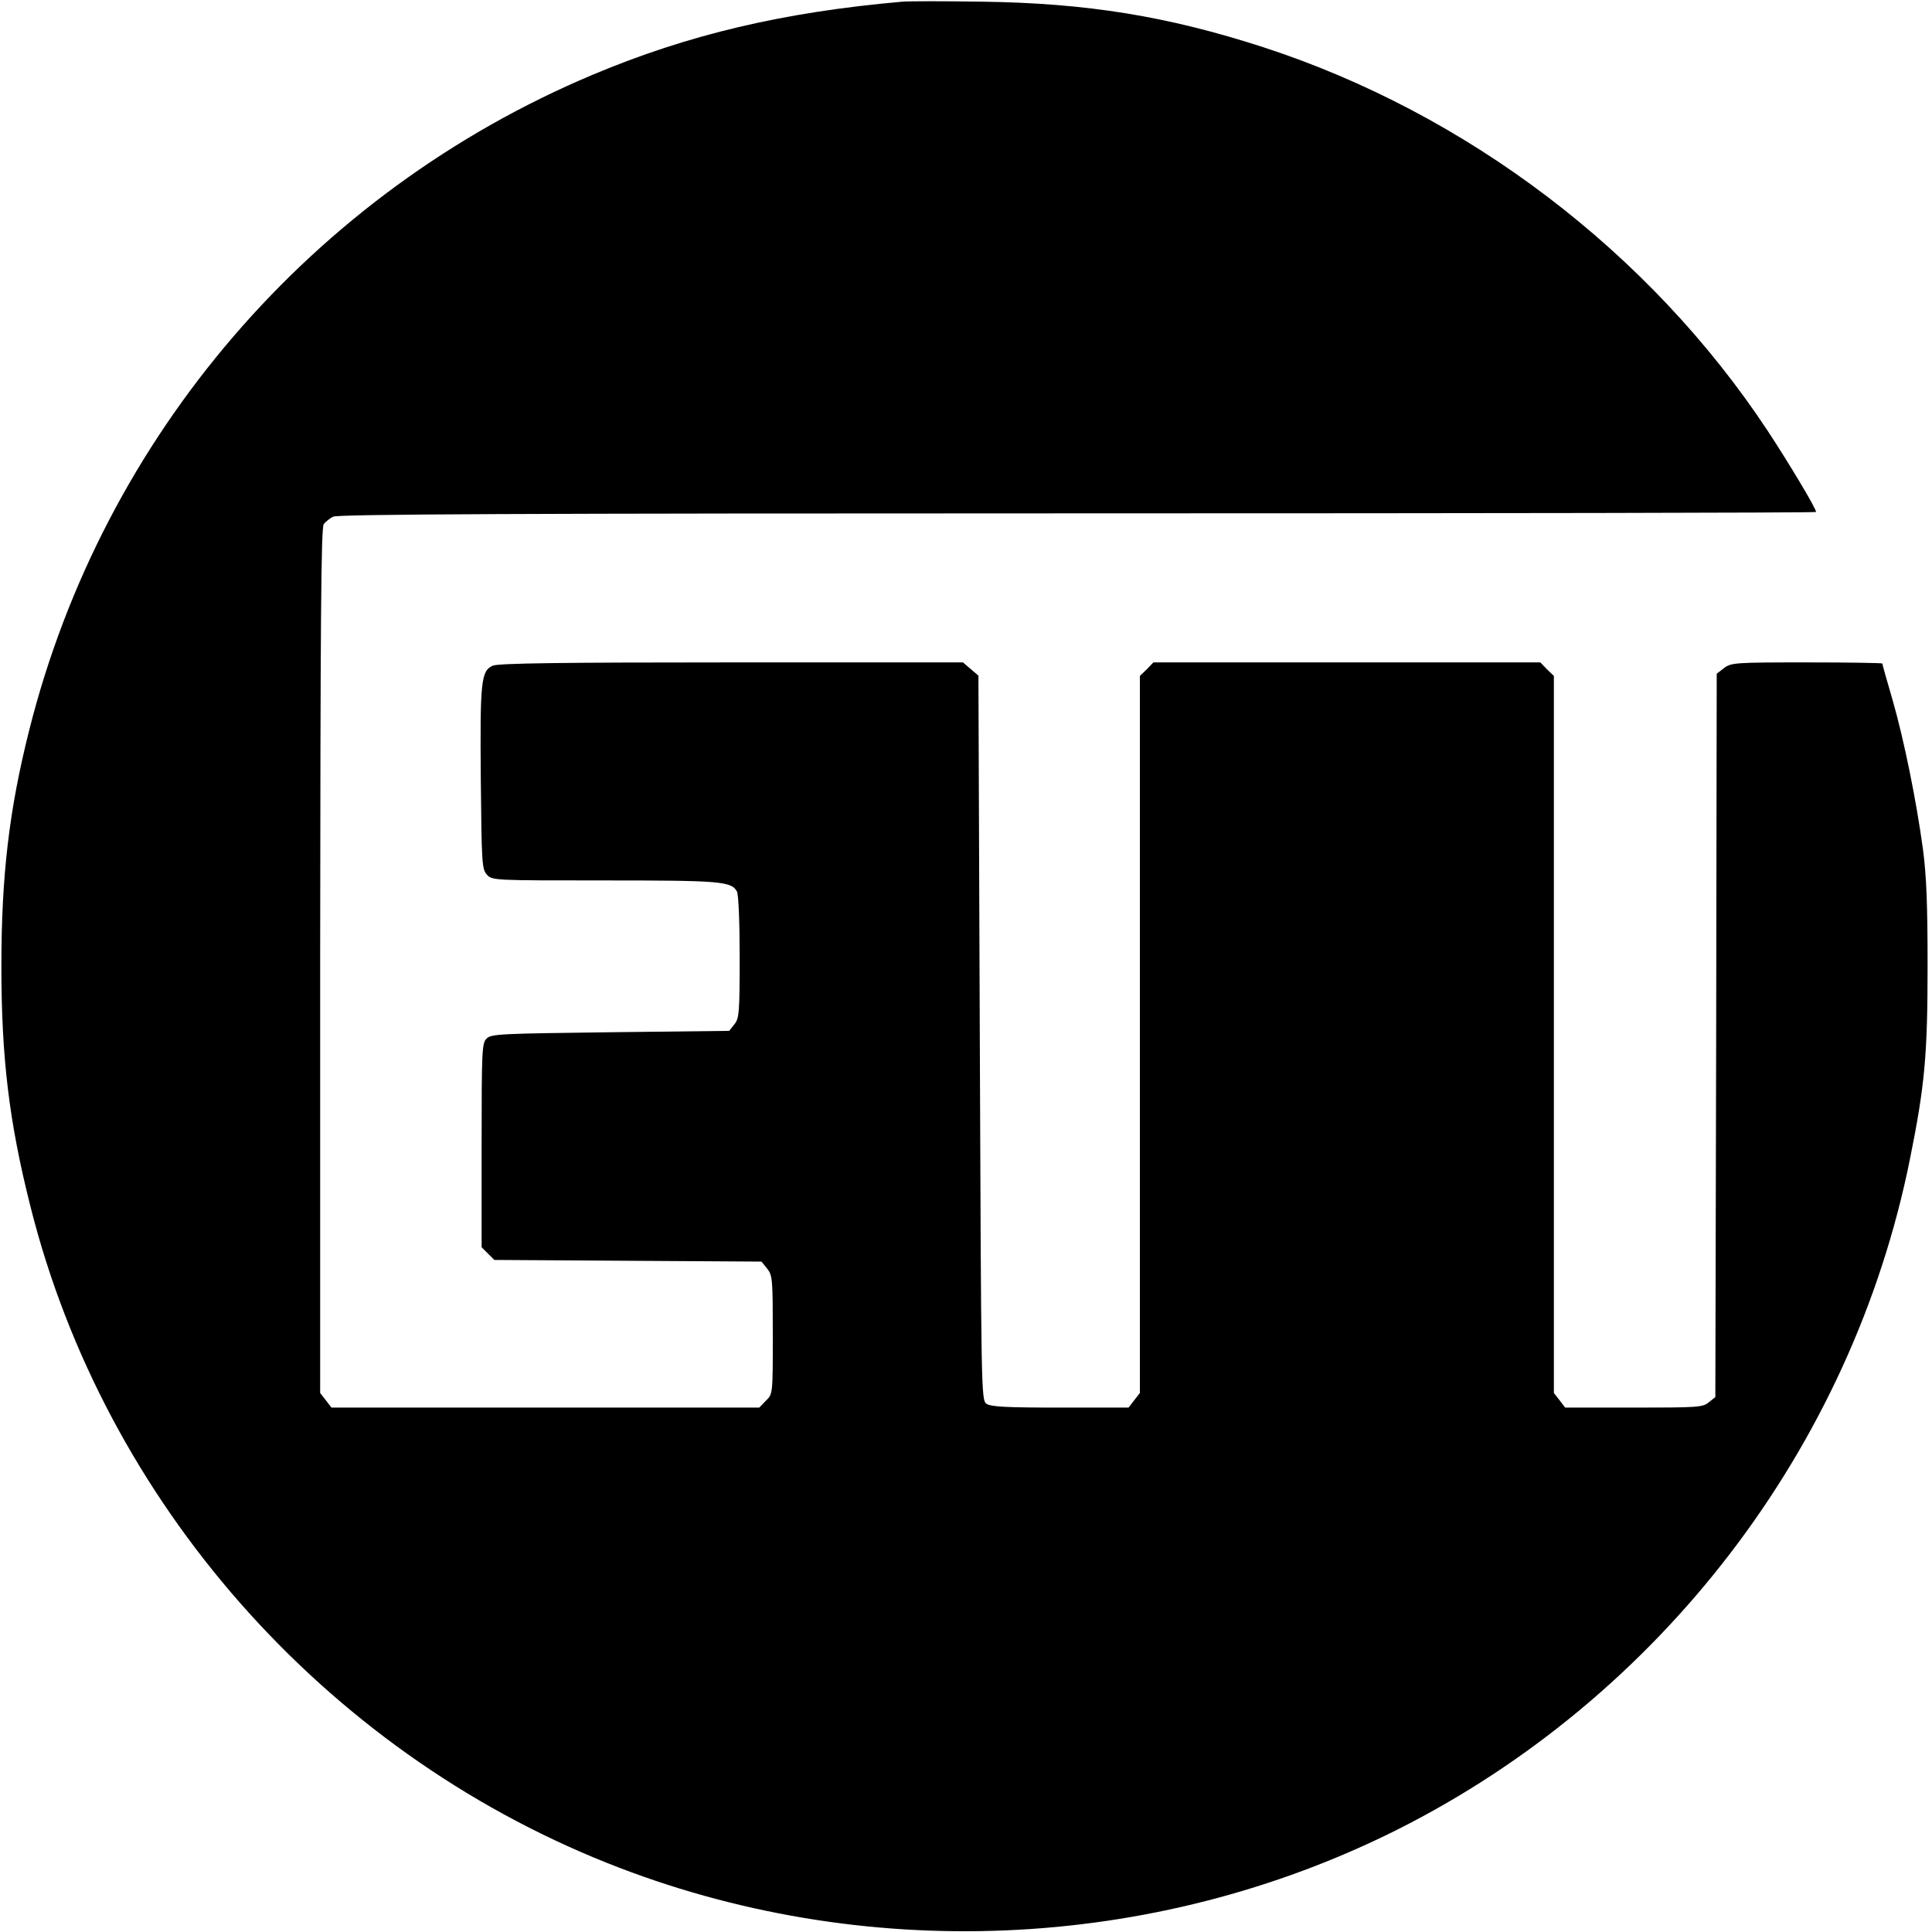
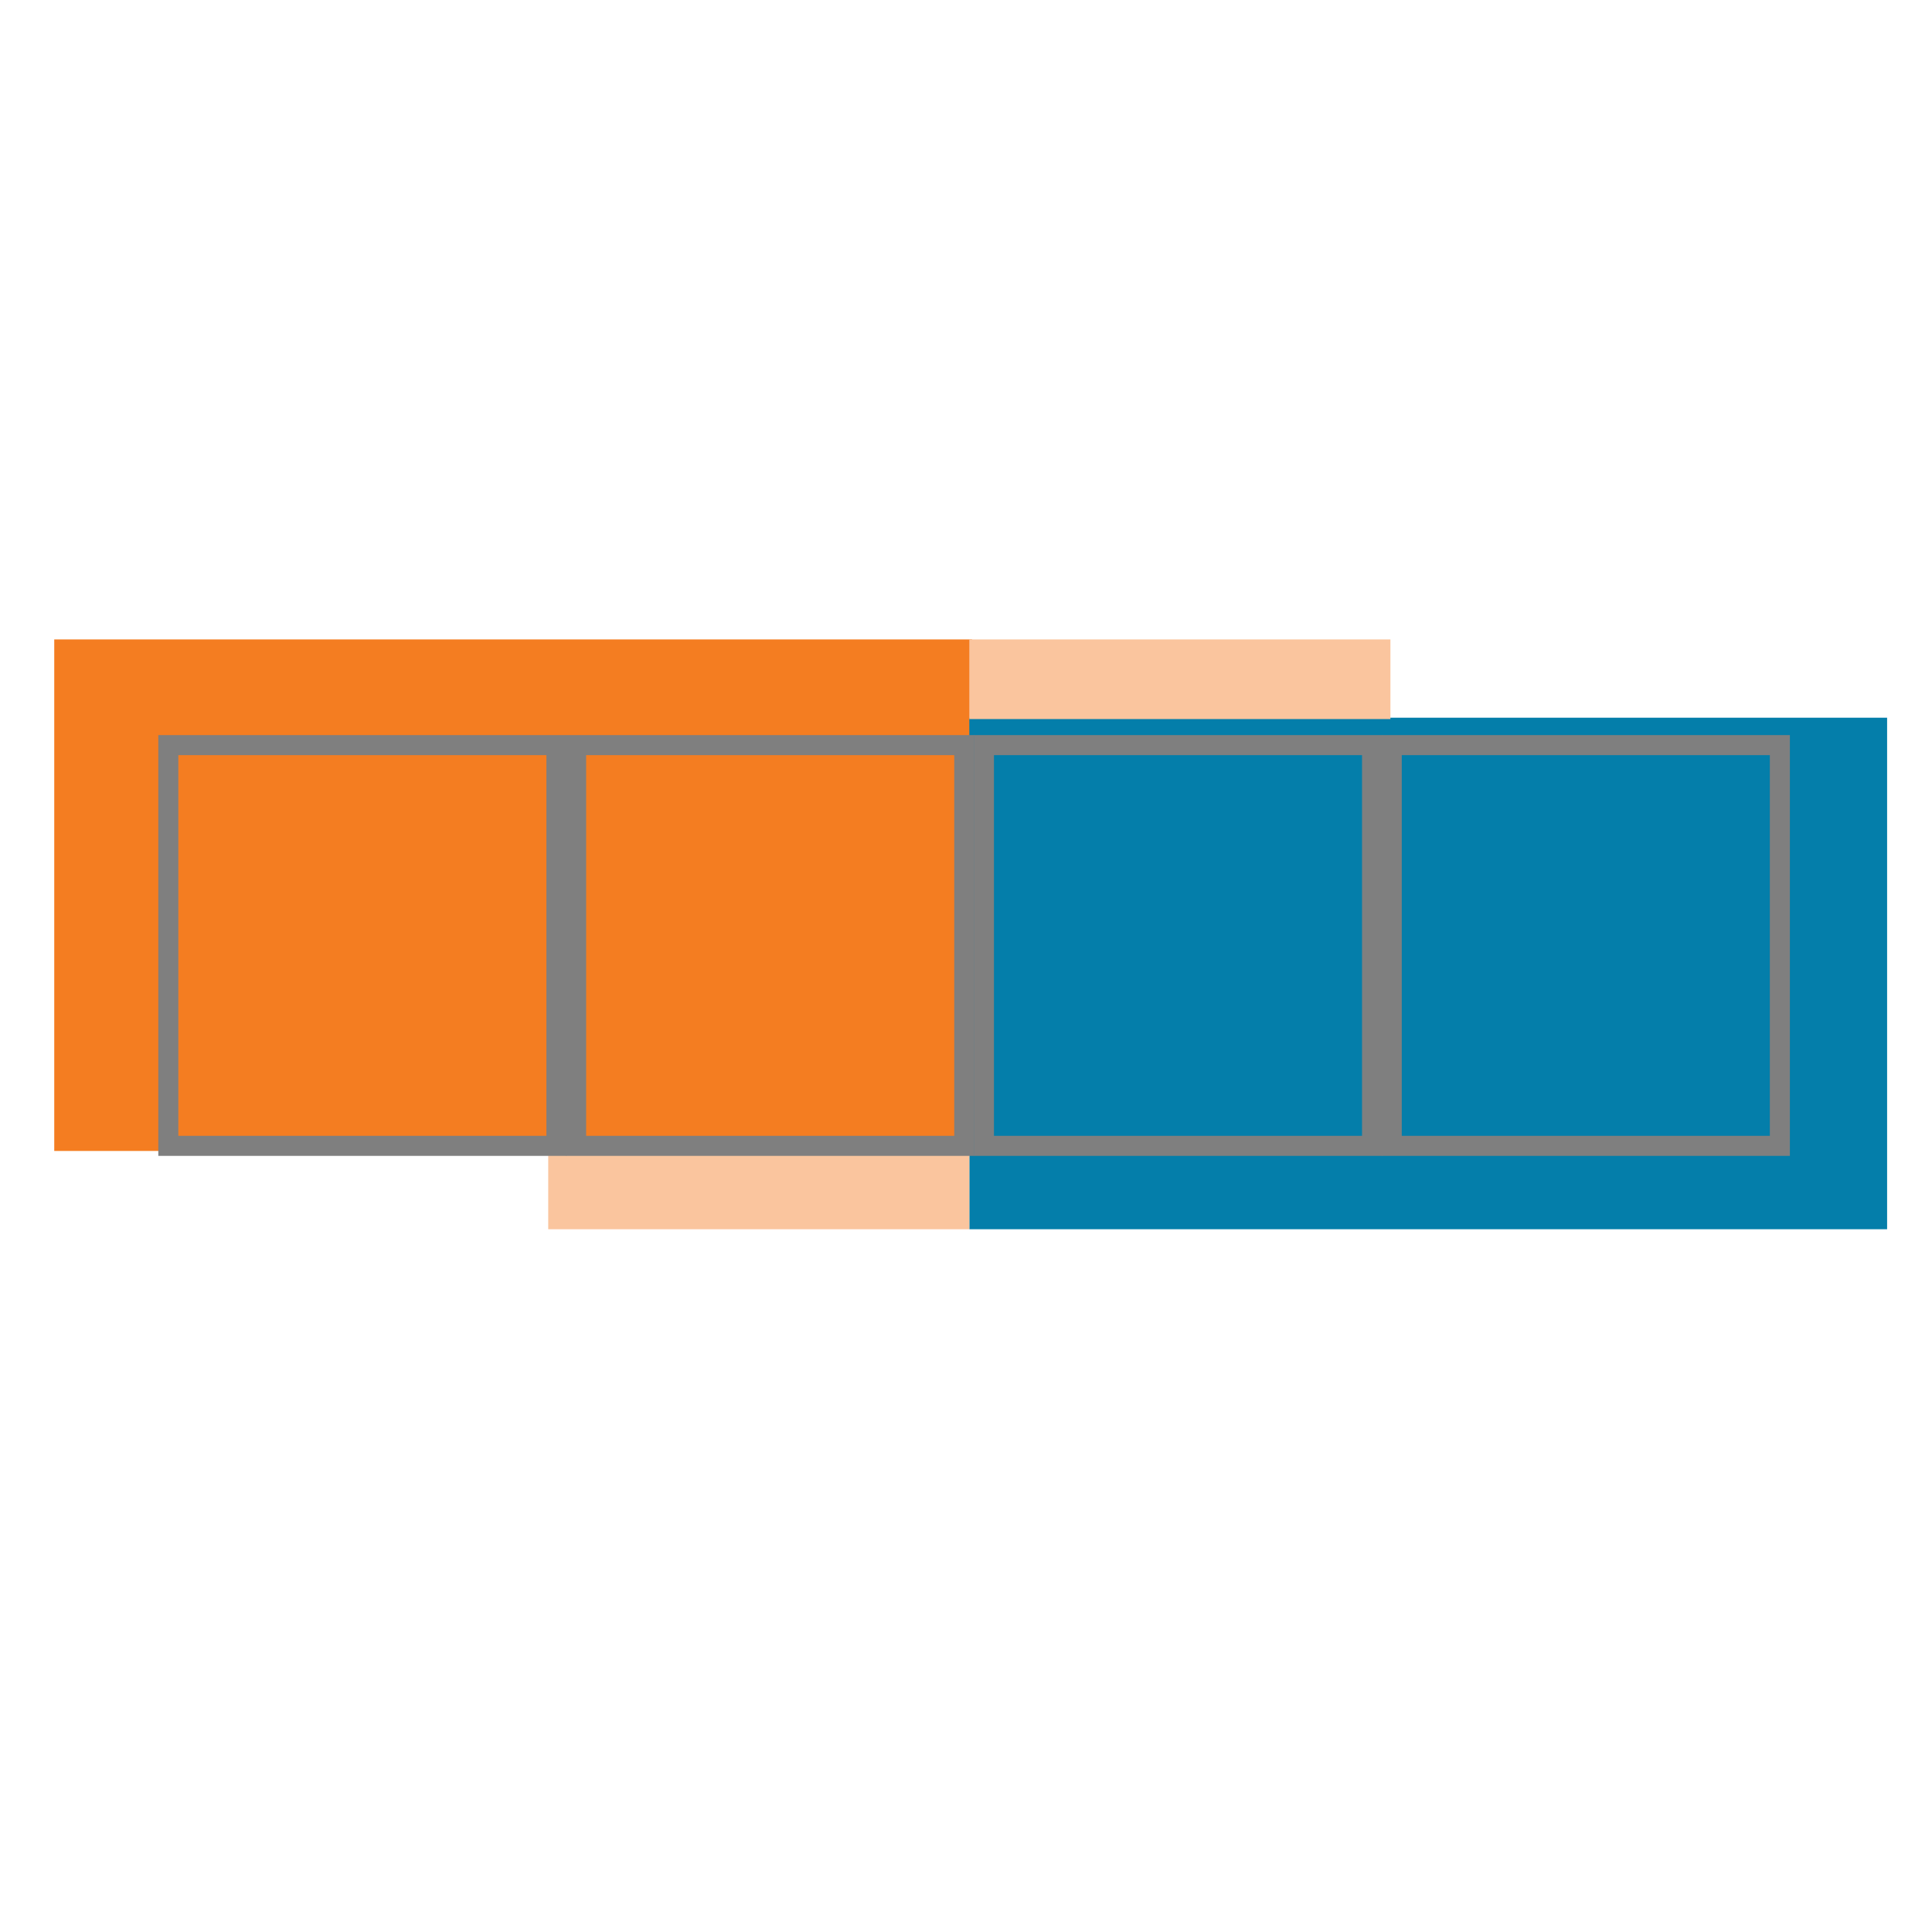
- <svg xmlns="http://www.w3.org/2000/svg" version="1.0" width="700pt" height="700pt" viewBox="0 0 700 700" preserveAspectRatio="xMidYMid meet">
-   <g transform="translate(0,700) scale(0.1,-0.1)" fill="#000000" stroke="none">
-     <path d="M3270 6994 c-432 -38 -776 -119 -1123 -265 -1015 -427 -1773 -1308 -2041 -2374 -73 -289 -101 -529 -101 -855 0 -333 28 -566 106 -874 269 -1067 1059 -1965 2089 -2376 922 -368 1976 -323 2861 120 956 480 1649 1386 1859 2430 54 267 64 378 64 700 0 223 -4 327 -17 425 -24 175 -68 394 -111 543 -20 68 -36 125 -36 128 0 2 -123 4 -274 4 -261 0 -274 -1 -300 -21 l-26 -20 -2 -1310 -3 -1311 -24 -19 c-21 -18 -42 -19 -271 -19 l-249 0 -20 26 -21 27 0 1299 0 1299 -25 24 -24 25 -701 0 -701 0 -24 -25 -25 -24 0 -1299 0 -1299 -21 -27 -20 -26 -248 0 c-198 0 -251 3 -267 14 -19 14 -19 42 -24 1326 l-5 1312 -28 24 -28 24 -839 0 c-617 0 -846 -3 -865 -12 -42 -19 -46 -57 -43 -409 3 -305 4 -328 22 -348 19 -21 25 -21 426 -21 419 0 460 -3 480 -40 6 -11 10 -114 10 -238 0 -201 -2 -222 -19 -243 l-19 -24 -431 -5 c-396 -5 -432 -6 -448 -23 -17 -16 -18 -46 -18 -387 l0 -369 23 -23 23 -23 484 -3 484 -3 21 -26 c19 -24 20 -39 20 -240 0 -214 0 -214 -25 -238 l-24 -25 -775 0 -775 0 -20 26 -21 27 0 1566 c1 1215 3 1570 13 1582 7 9 22 21 34 27 16 9 682 12 2697 12 1472 0 2676 2 2676 5 0 13 -99 178 -176 295 -427 646 -1089 1149 -1827 1389 -346 112 -638 160 -1022 165 -132 2 -260 2 -285 0z" />
-   </g>
+ <svg xmlns="http://www.w3.org/2000/svg" version="1.0" width="700pt" height="700pt" viewBox="0 0 700 700" preserveAspectRatio="xMidYMid meet" id="svg1">
+   <defs id="defs1" />
+   <rect style="fill:#f47d21;fill-opacity:1;stroke:none;stroke-width:8.557;stroke-linejoin:miter;stroke-dasharray:none;stroke-opacity:1;paint-order:fill markers stroke" id="rect34" width="332.529" height="185.336" x="19.655" y="231.677" />
+   <rect style="fill:#047eaa;fill-opacity:1;stroke:none;stroke-width:8.557;stroke-linejoin:miter;stroke-dasharray:none;stroke-opacity:1;paint-order:fill markers stroke" id="rect35" width="332.529" height="185.336" x="351.206" y="260.04" />
+   <rect style="fill:#fac59e;fill-opacity:1;stroke:none;stroke-width:2.287;stroke-linejoin:miter;stroke-dasharray:none;stroke-opacity:1;paint-order:fill markers stroke" id="rect36" width="152.572" height="28.852" x="351.206" y="231.677" />
+   <rect style="fill:#fac59e;fill-opacity:1;stroke:none;stroke-width:2.287;stroke-linejoin:miter;stroke-dasharray:none;stroke-opacity:1;paint-order:fill markers stroke" id="rect37" width="152.572" height="28.852" x="198.634" y="416.524" />
+   <rect style="display:inline;fill:none;fill-opacity:1;stroke:#7f7f7f;stroke-width:7.26;stroke-linejoin:miter;stroke-dasharray:none;stroke-opacity:1;paint-order:fill markers stroke" id="rect9" width="140.621" height="145.191" x="504.256" y="269.972" />
+   <rect style="display:inline;fill:none;fill-opacity:1;stroke:#7f7f7f;stroke-width:7.26;stroke-linejoin:miter;stroke-dasharray:none;stroke-opacity:1;paint-order:fill markers stroke" id="rect27" width="140.621" height="145.191" x="356.5" y="269.972" />
+   <rect style="display:inline;fill:none;fill-opacity:1;stroke:#7f7f7f;stroke-width:7.26;stroke-linejoin:miter;stroke-dasharray:none;stroke-opacity:1;paint-order:fill markers stroke" id="rect28" width="140.621" height="145.191" x="208.743" y="269.972" />
+   <rect style="display:inline;fill:none;fill-opacity:1;stroke:#7f7f7f;stroke-width:7.26;stroke-linejoin:miter;stroke-dasharray:none;stroke-opacity:1;paint-order:fill markers stroke" id="rect29" width="140.621" height="145.191" x="60.986" y="269.972" />
</svg>
